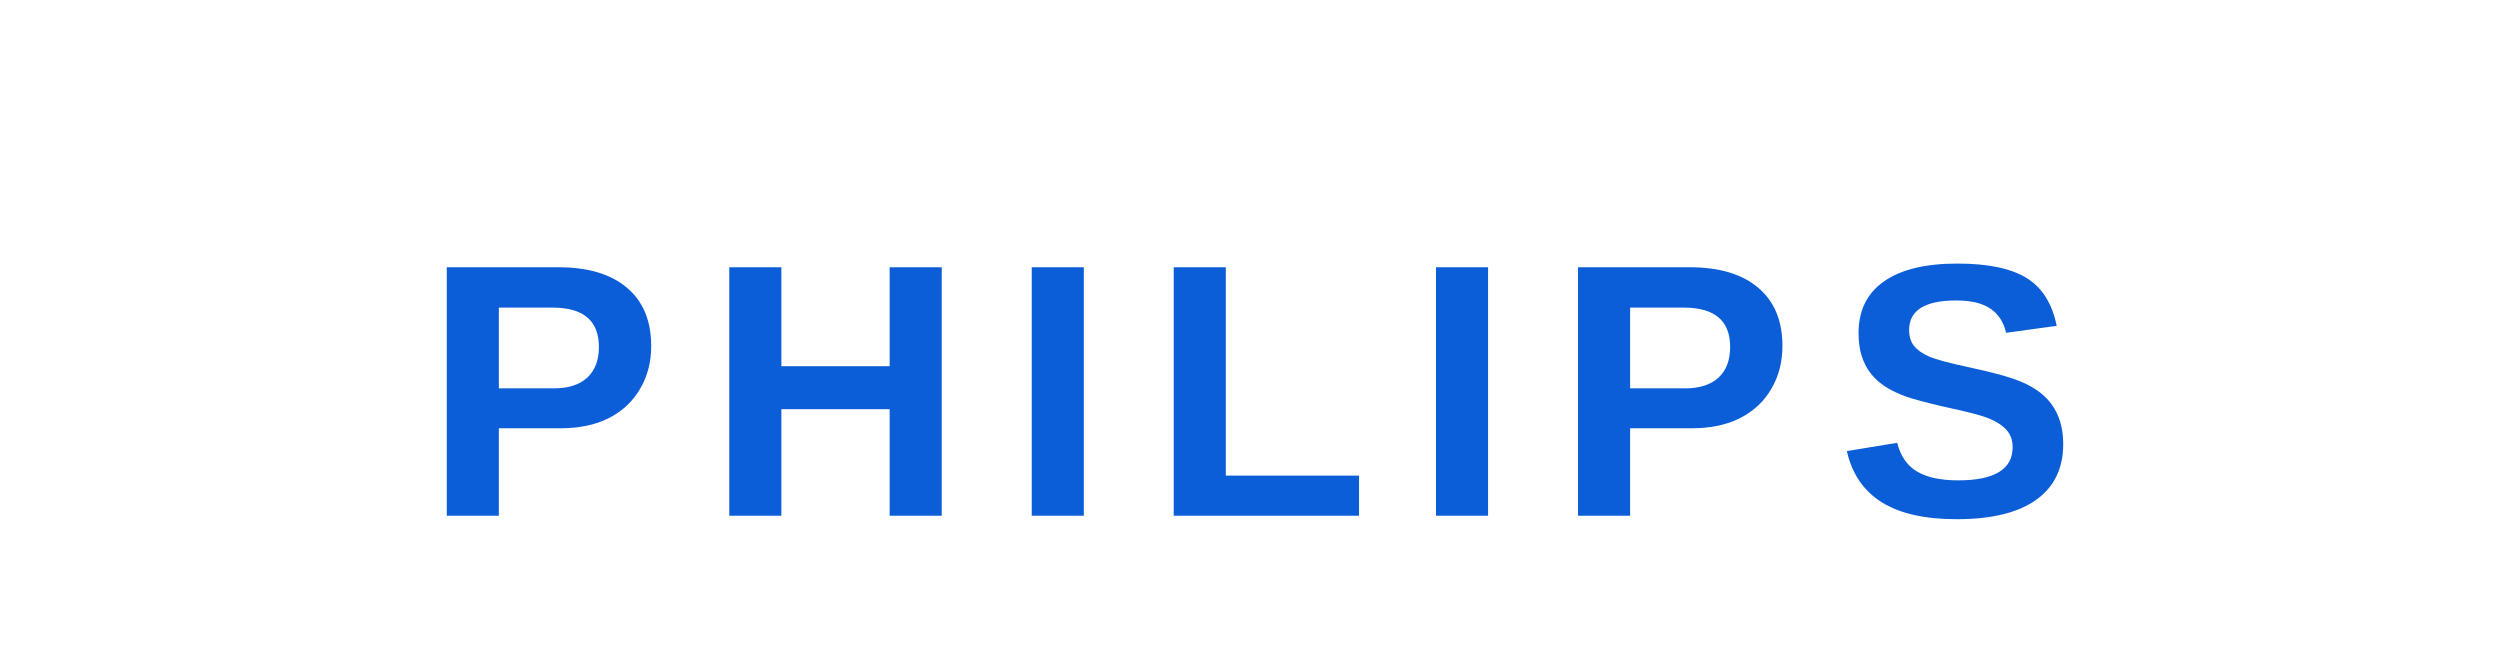
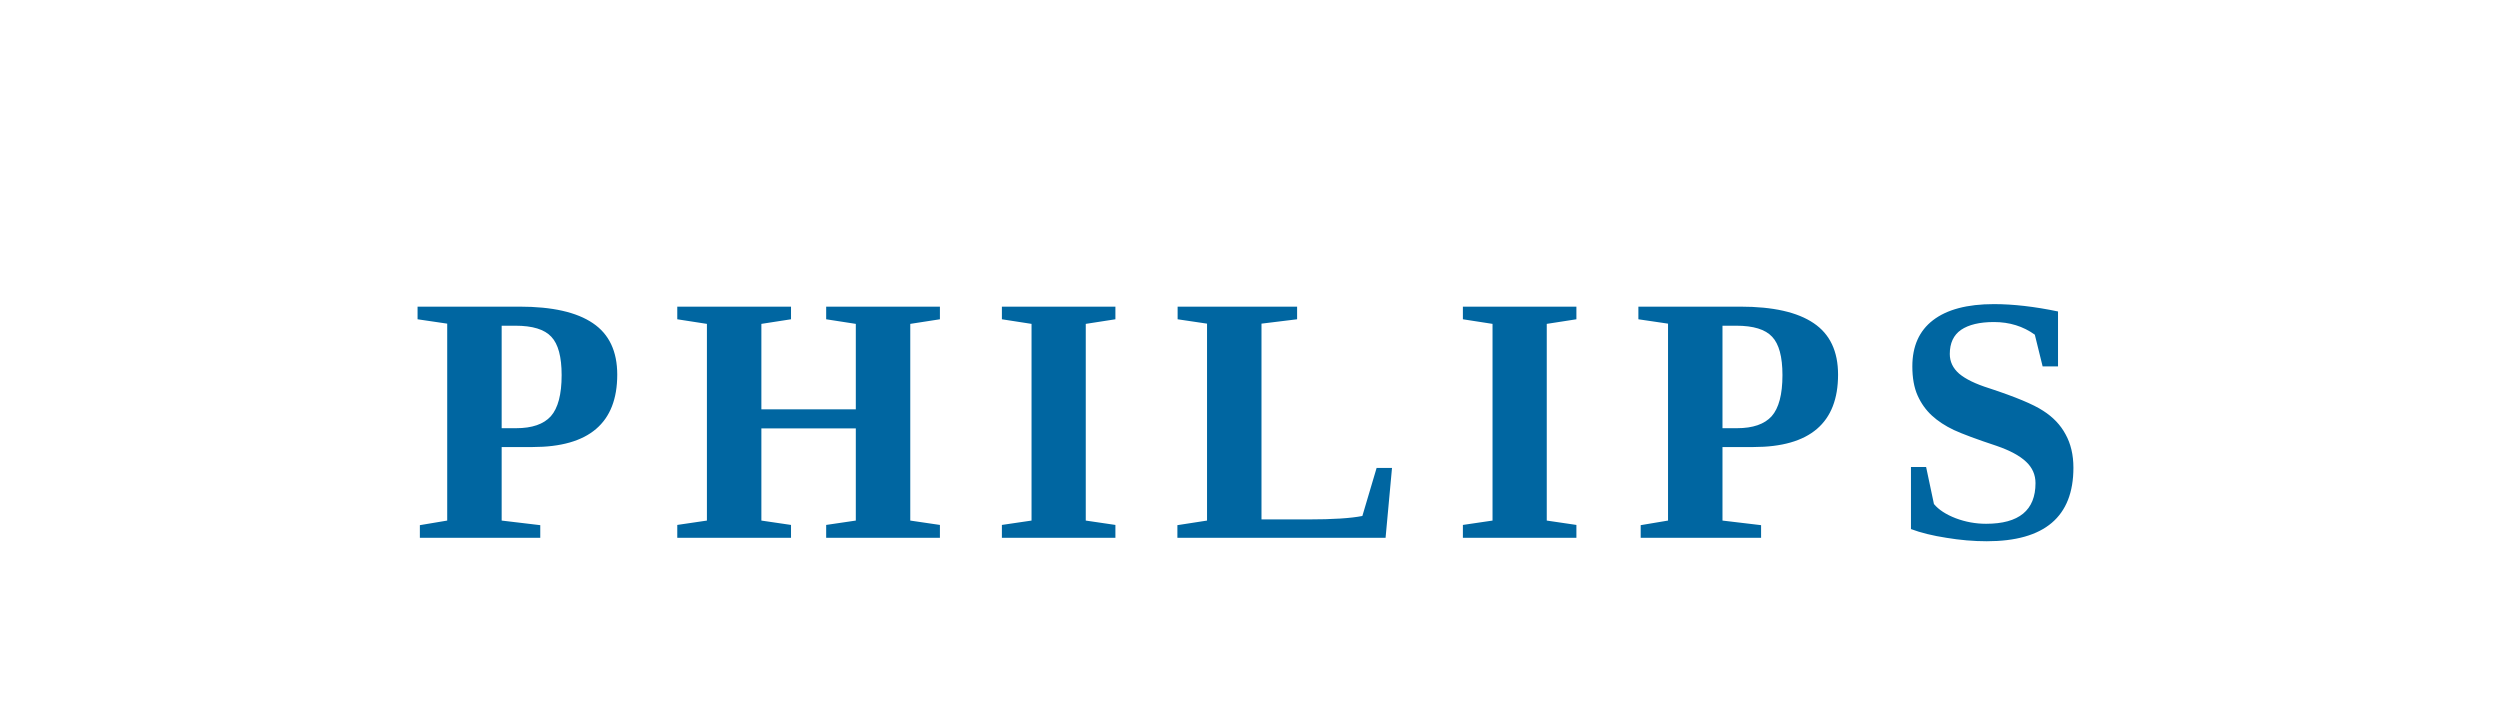
- <svg xmlns="http://www.w3.org/2000/svg" viewBox="0 0 180 48">
-   <text x="50%" y="62%" dominant-baseline="middle" text-anchor="middle" font-family="'Outfit', 'Helvetica Neue', Arial, sans-serif" font-weight="900" font-size="26" letter-spacing="3" fill="#0B5ED7">PHILIPS</text>
+ <svg xmlns="http://www.w3.org/2000/svg" viewBox="0 0 170 48" fill="none">
+   <text x="50%" y="62%" dominant-baseline="middle" text-anchor="middle" font-family="'Times New Roman', 'Georgia', serif" font-weight="900" font-size="24" letter-spacing="3" fill="#0066A1">PHILIPS</text>
</svg>
